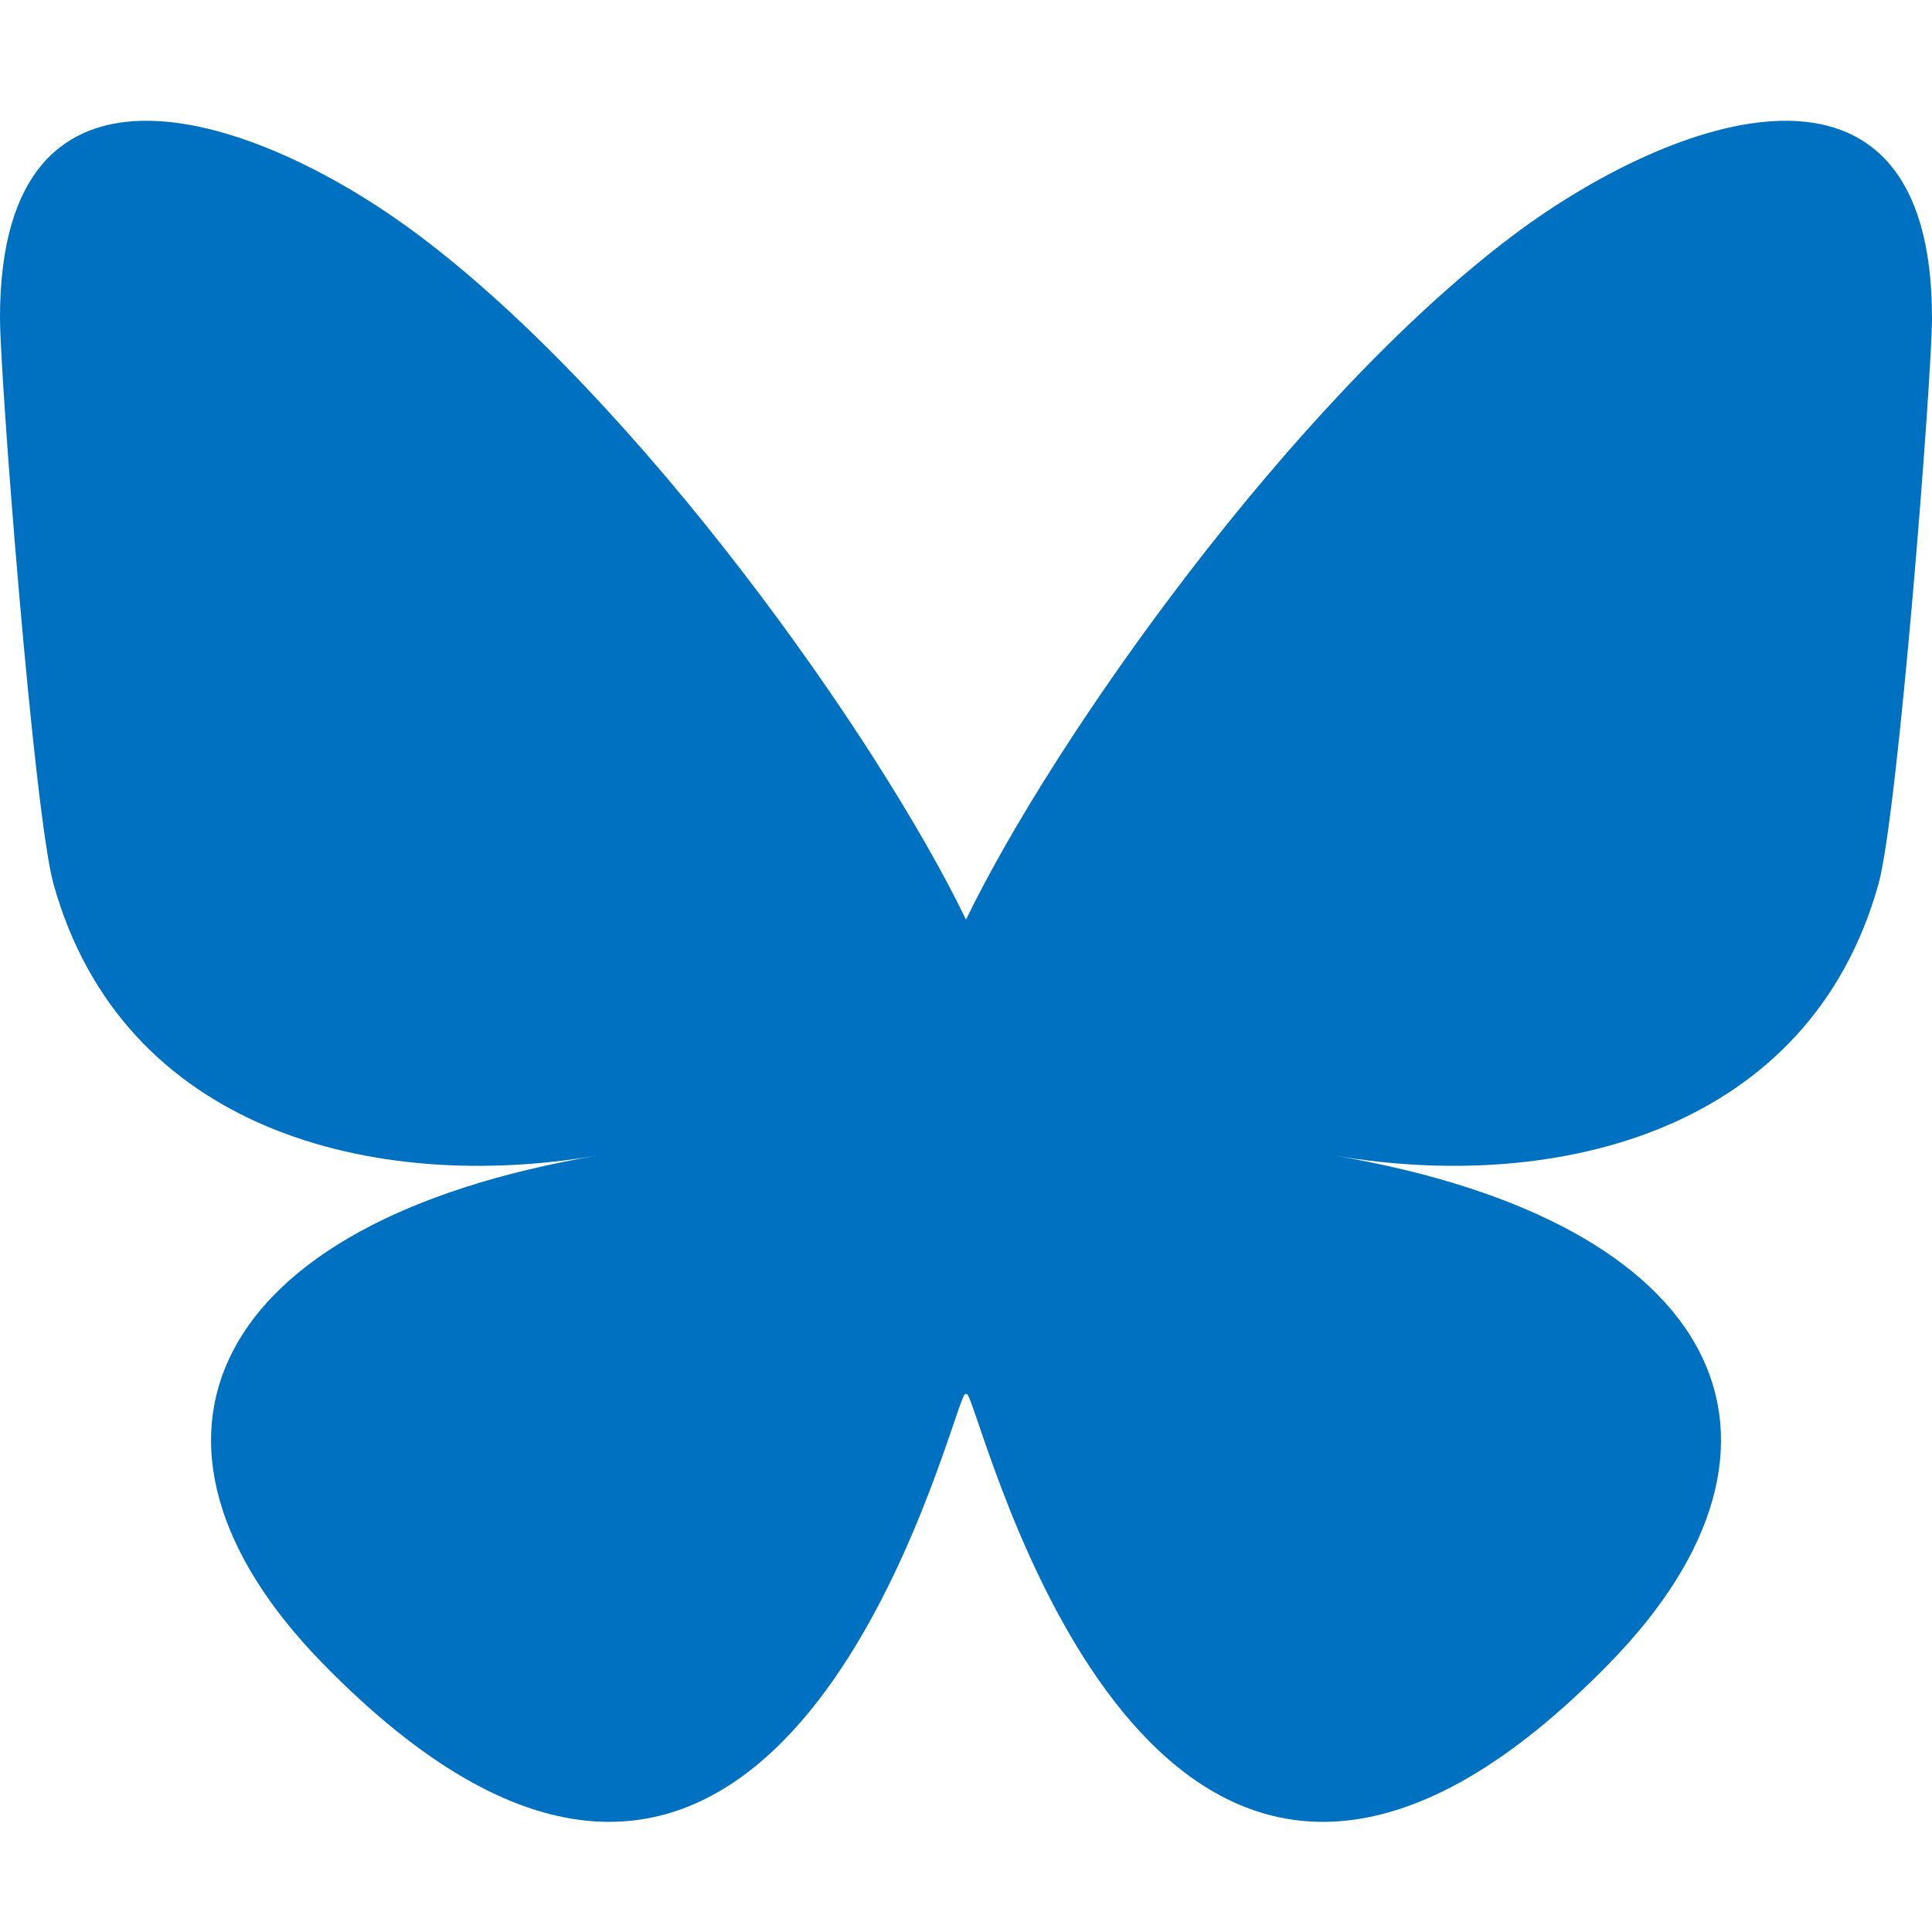
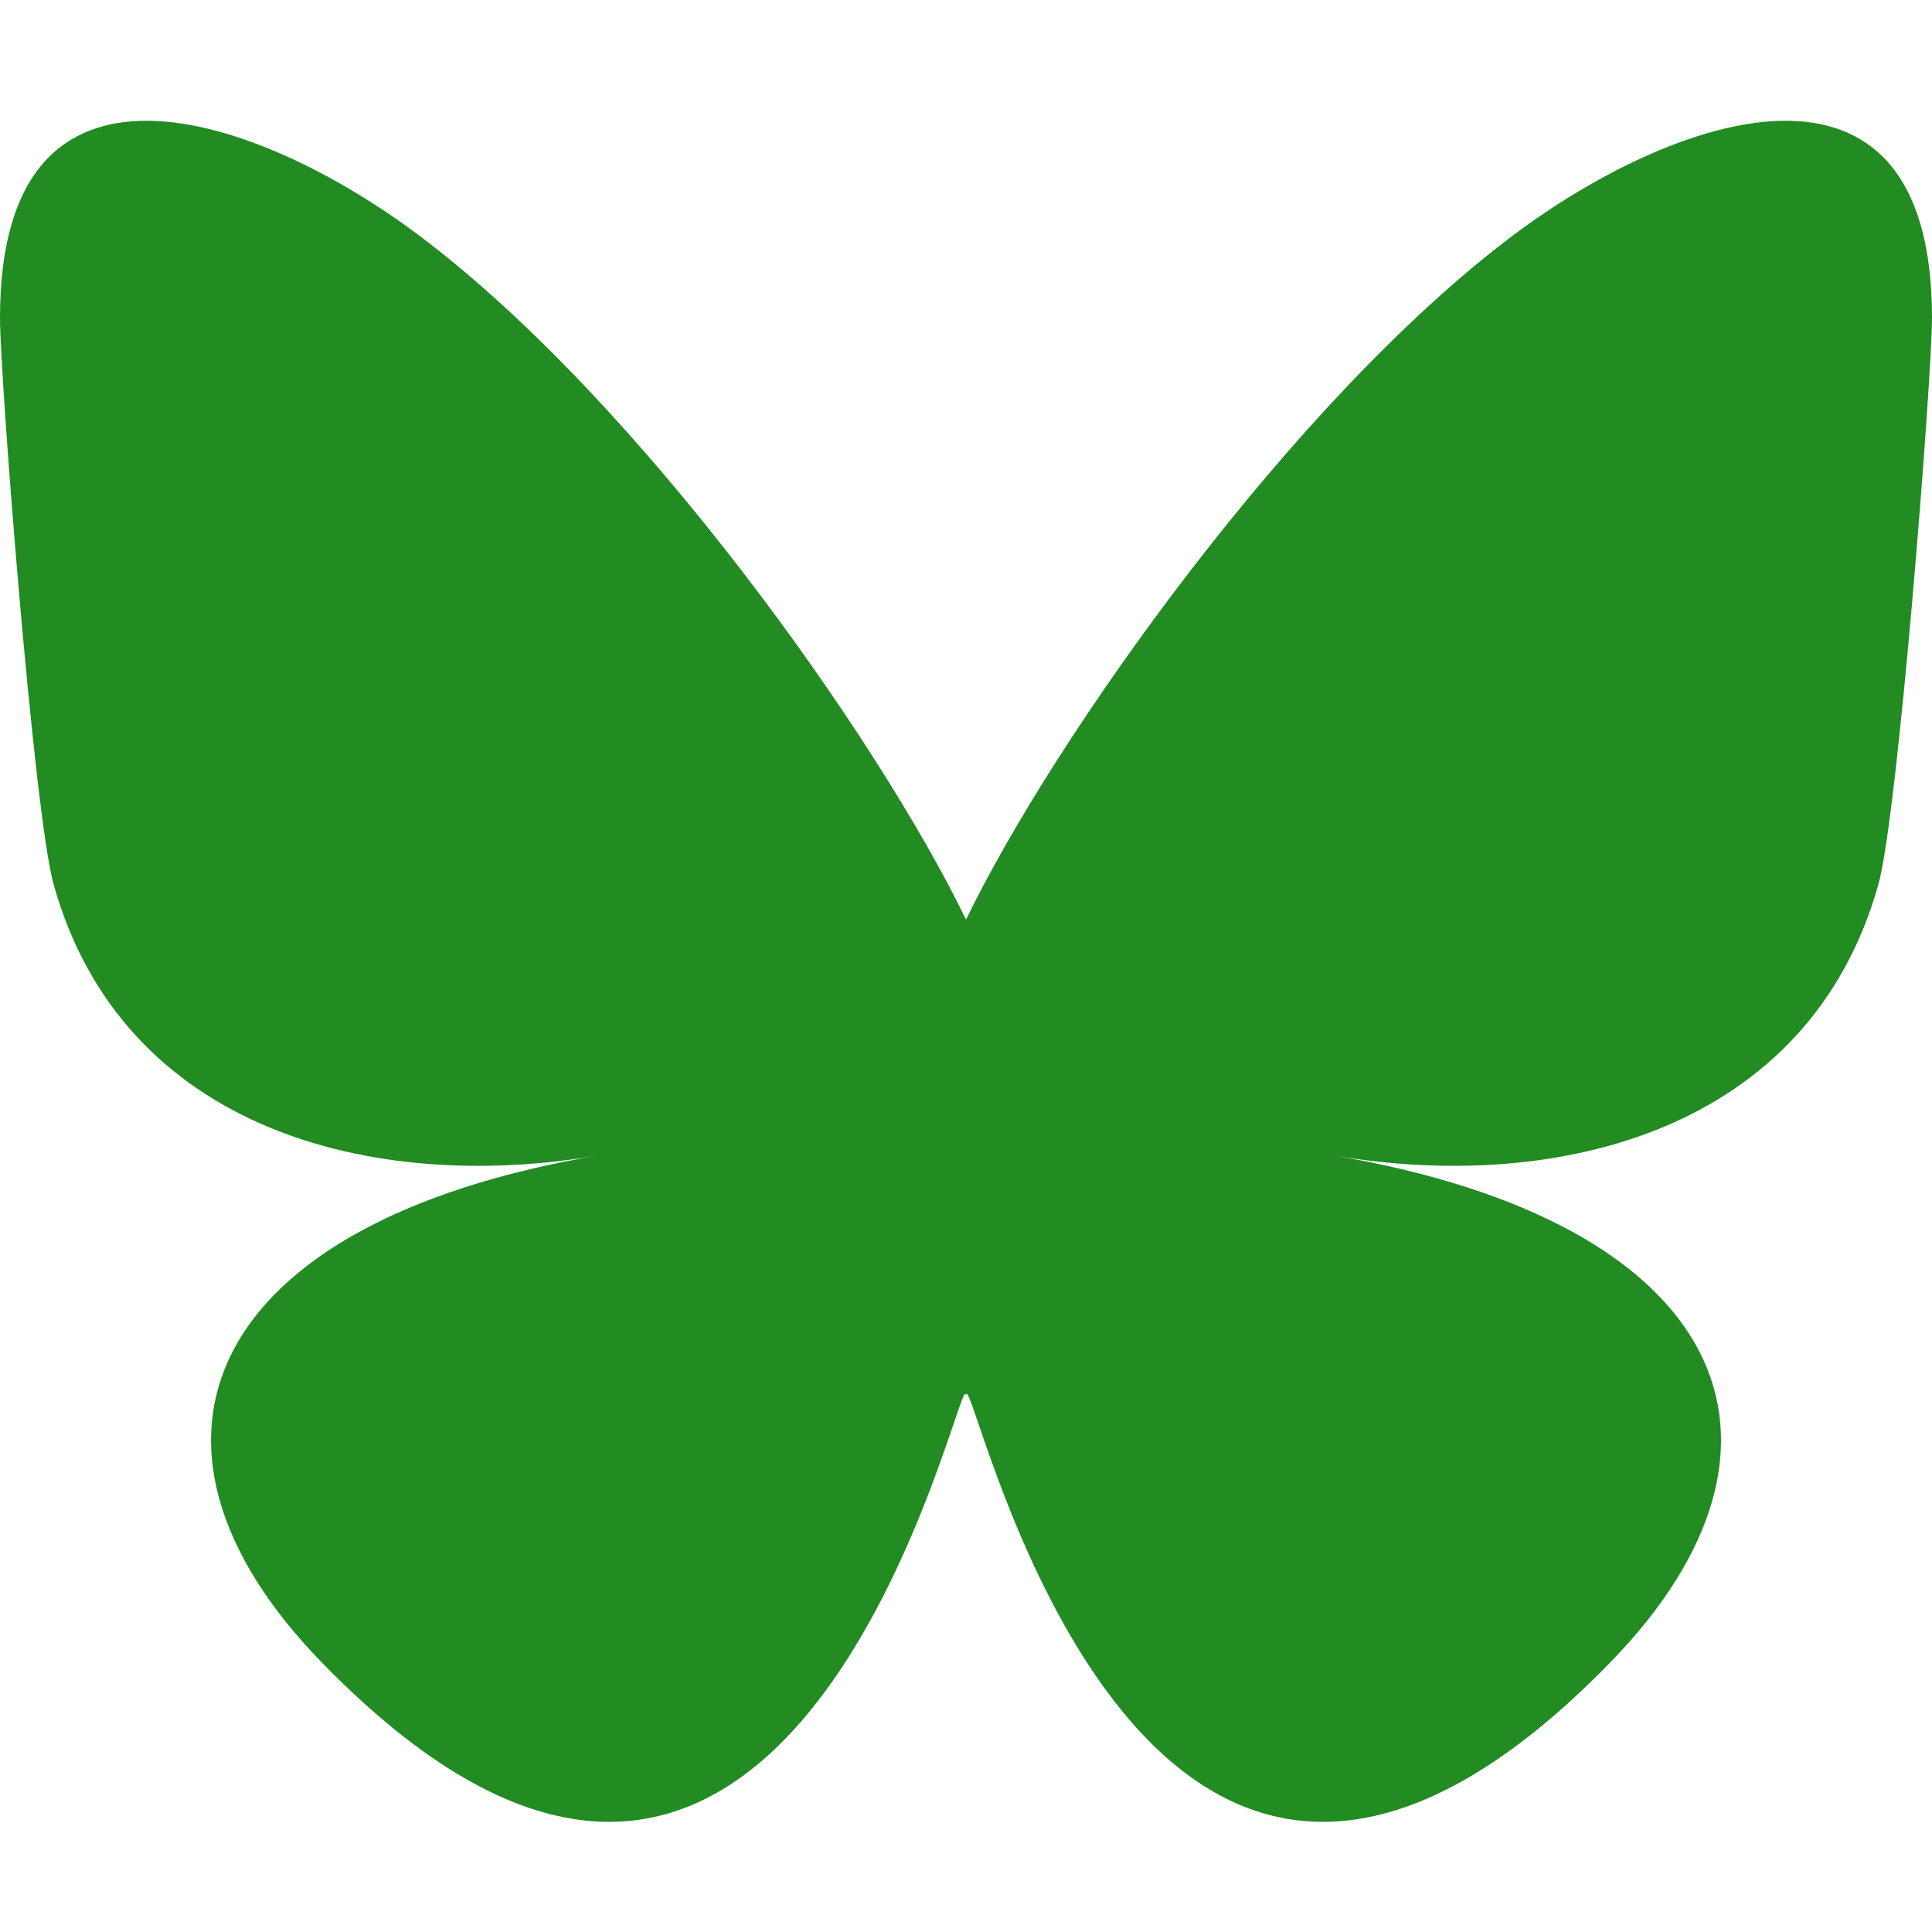
- <svg xmlns="http://www.w3.org/2000/svg" width="32" height="32" fill="#0070c0" class="bi bi-bluesky" viewBox="0 0 16 16">
+ <svg xmlns="http://www.w3.org/2000/svg" width="32" height="32" fill="#228B22" class="bi bi-bluesky" viewBox="0 0 16 16">
  <path d="M3.468 1.948C5.303 3.325 7.276 6.118 8 7.616c.725-1.498 2.698-4.29 4.532-5.668C13.855.955 16 .186 16 2.632c0 .489-.28 4.105-.444 4.692-.572 2.04-2.653 2.561-4.504 2.246 3.236.551 4.06 2.375 2.281 4.2-3.376 3.464-4.852-.87-5.23-1.98-.07-.204-.103-.3-.103-.218 0-.081-.033.014-.102.218-.379 1.11-1.855 5.444-5.231 1.98-1.778-1.825-.955-3.65 2.28-4.2-1.85.315-3.932-.205-4.503-2.246C.28 6.737 0 3.12 0 2.632 0 .186 2.145.955 3.468 1.948" />
</svg>
